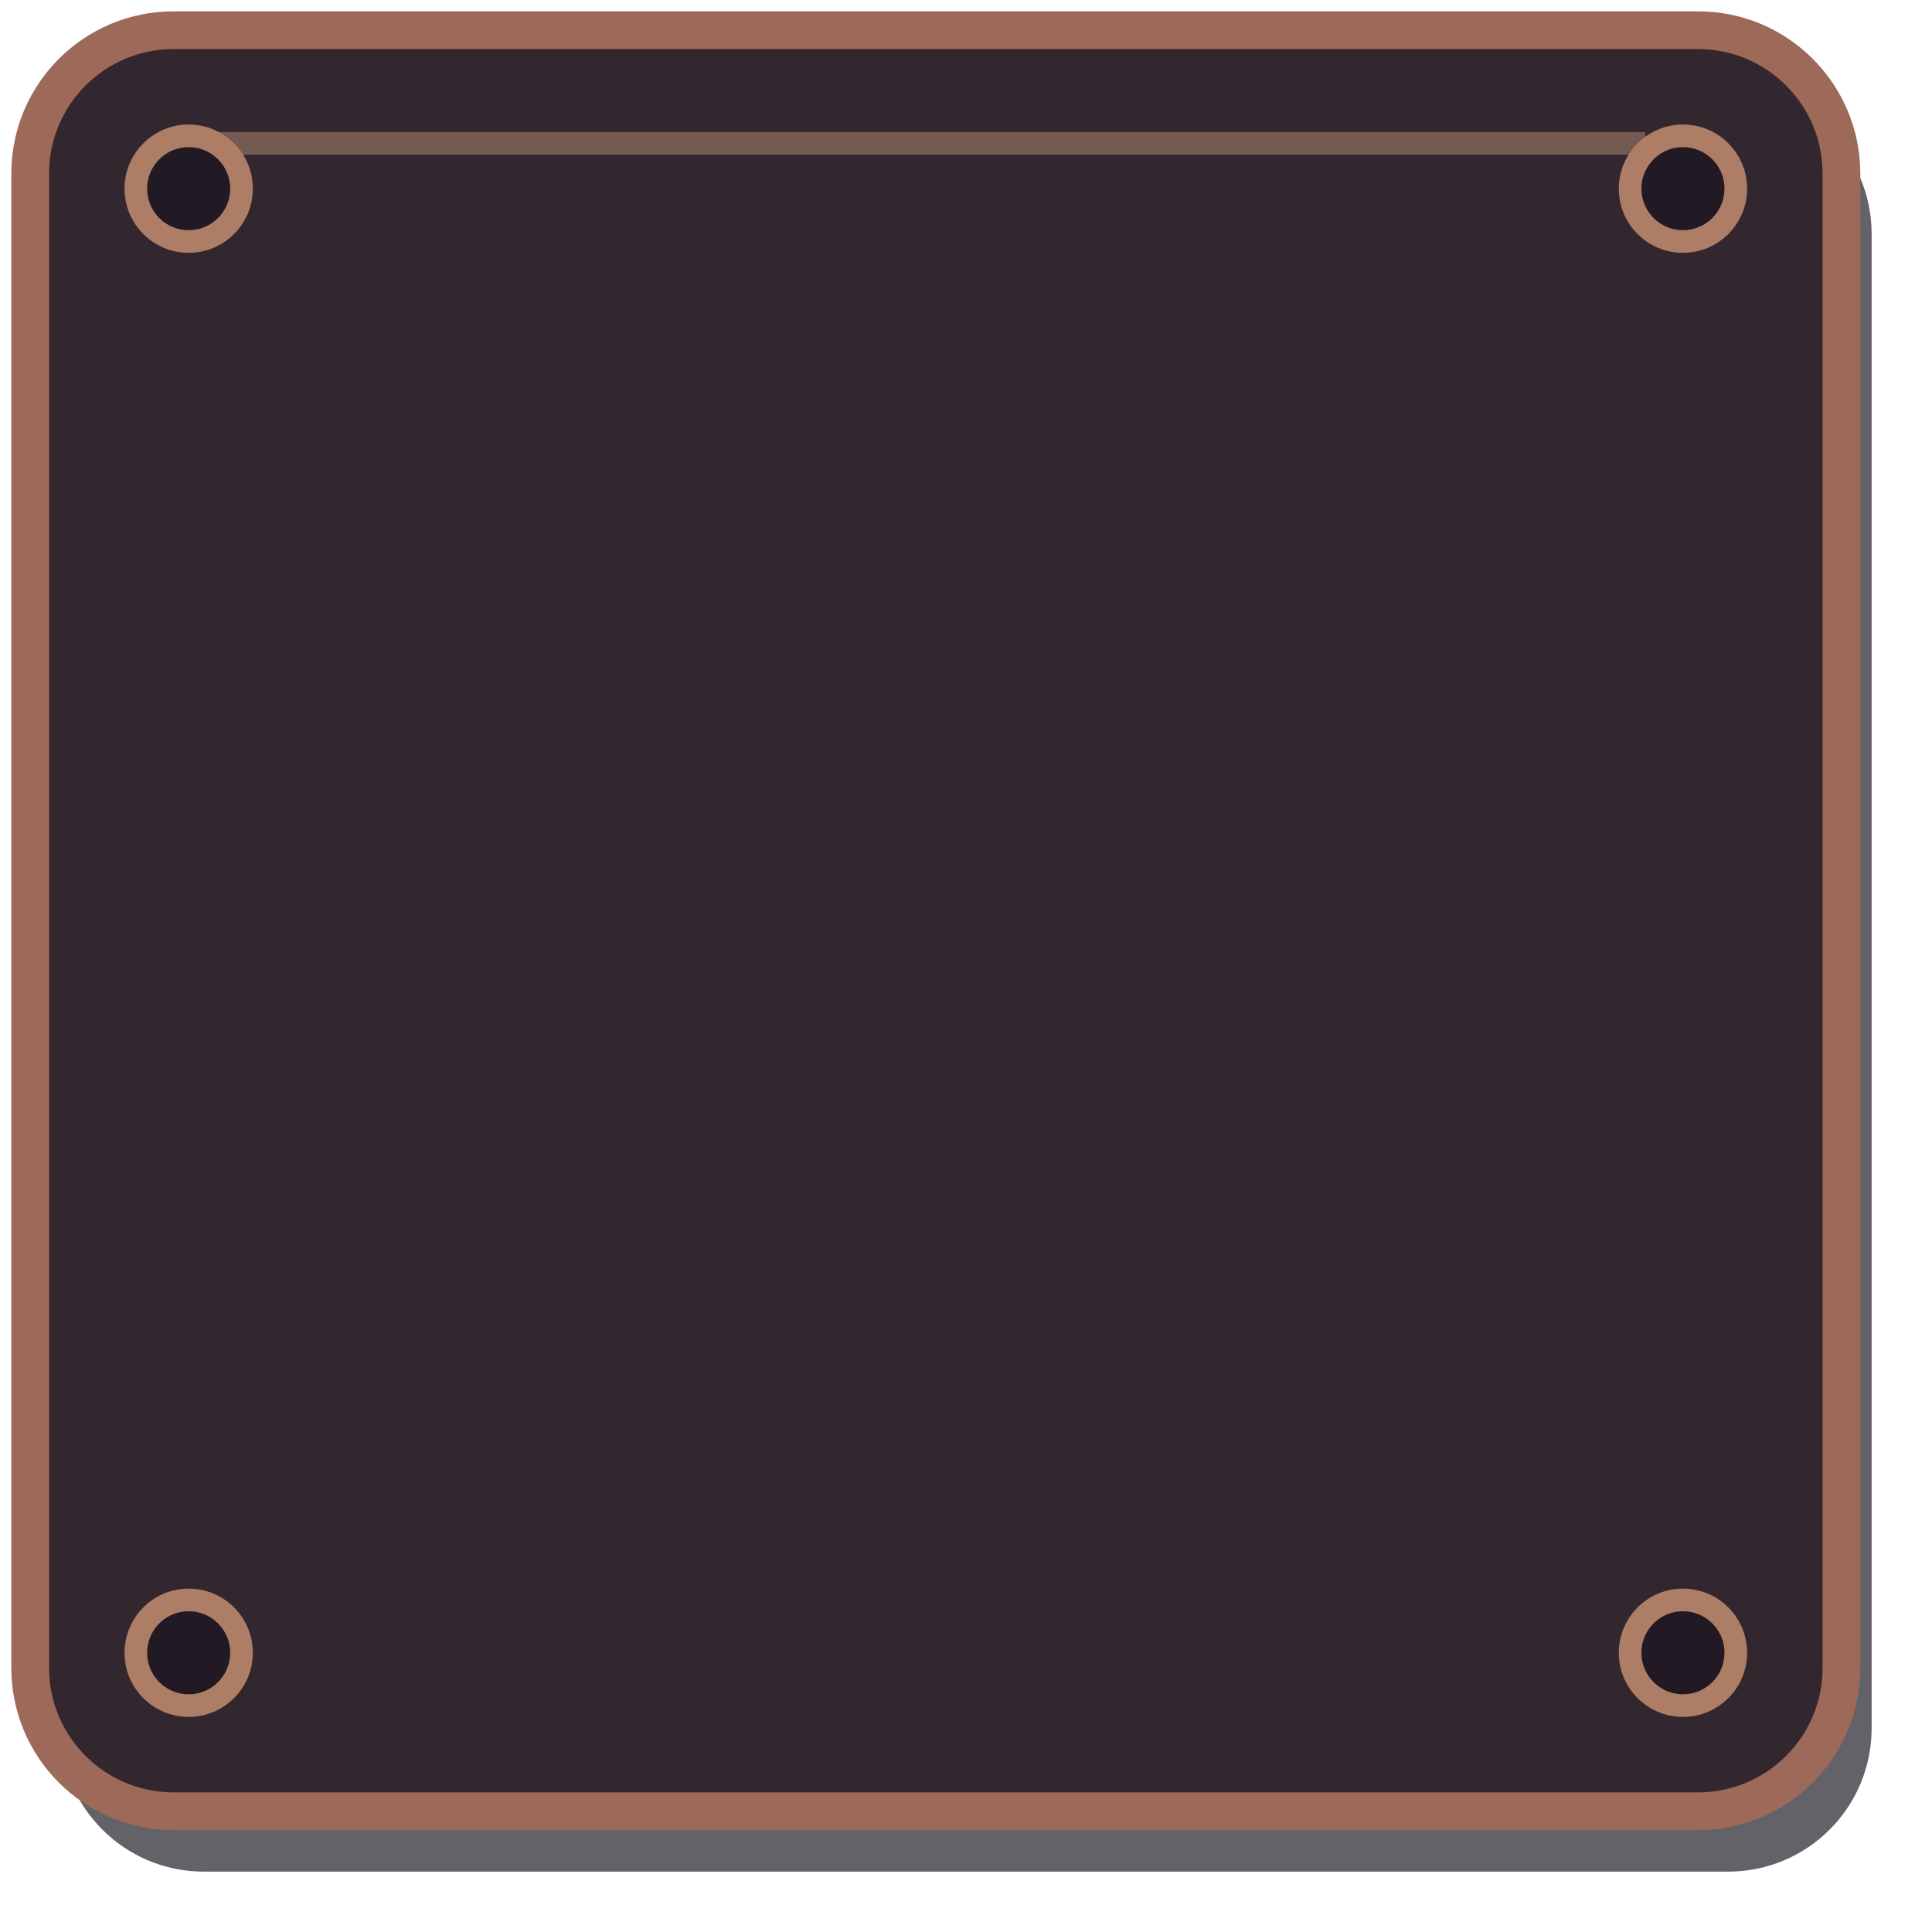
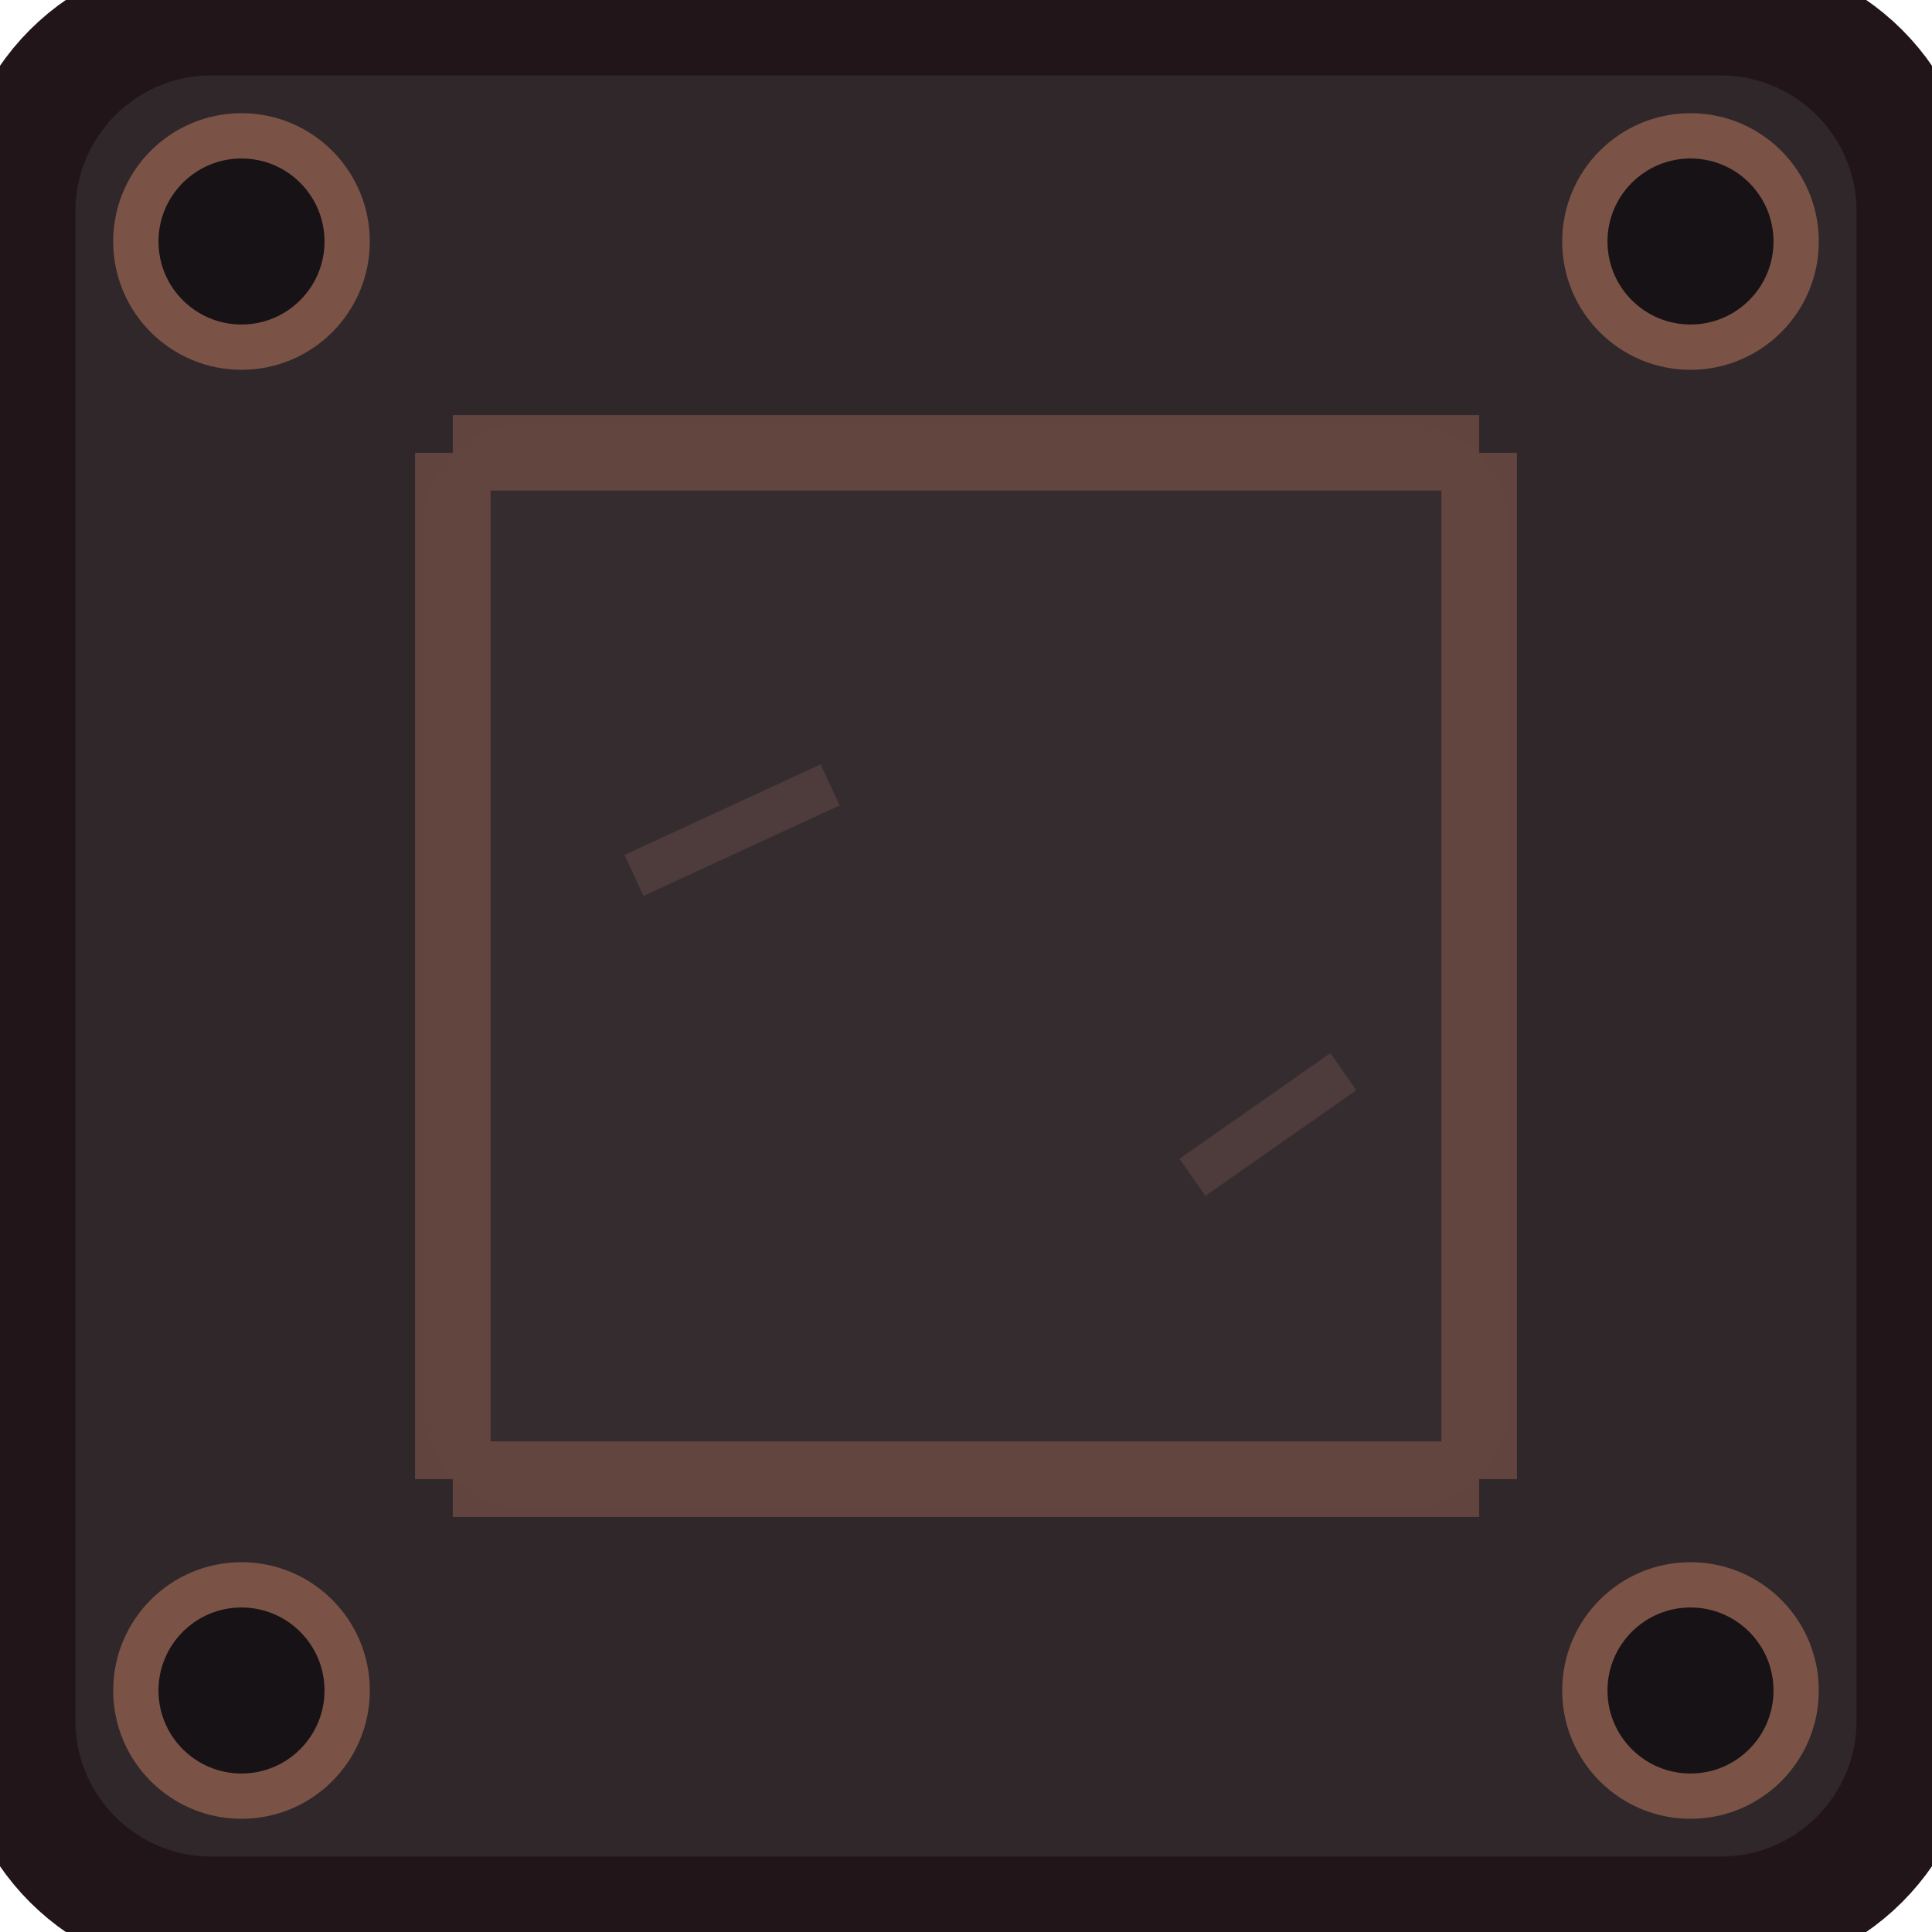
- <svg xmlns="http://www.w3.org/2000/svg" viewBox="0 0 256 256" width="256" height="256">
-   <rect x="8" y="12" width="240" height="236" rx="19" fill="#100e17" opacity=".65" />
-   <rect x="4" y="4" width="240" height="236" rx="19" fill="#33272f" stroke="#9d6a59" stroke-width="5" />
-   <path d="M28 19h190" stroke="#c49879" opacity=".45" stroke-width="3" />
-   <g fill="#211923" stroke="#ae7d66" stroke-width="3">
-     <circle cx="25" cy="25" r="7" />
-     <circle cx="223" cy="25" r="7" />
-     <circle cx="25" cy="219" r="7" />
-     <circle cx="223" cy="219" r="7" />
+ <svg xmlns="http://www.w3.org/2000/svg" width="128" height="128" viewBox="0 0 128 128">
+   <defs />
+   <rect x="1" y="1" width="126" height="126" rx="13" fill="#30272b" stroke="#21151a" stroke-width="8" />
+   <rect x="28" y="28" width="72" height="72" rx="7" fill="#352c30" />
+   <path d="M30 30 H98 M30 98 H98 M30 30 V98 M98 30 V98" stroke="#7b5346" stroke-width="5" opacity=".65" />
+   <path d="M42 58 l13 -6 M79 78 l10 -7" stroke="#7c5650" stroke-width="3" opacity=".35" />
+   <g fill="#171216" stroke="#7b5346" stroke-width="3">
+     <circle cx="16" cy="16" r="7" />
+     <circle cx="112" cy="16" r="7" />
+     <circle cx="16" cy="112" r="7" />
+     <circle cx="112" cy="112" r="7" />
  </g>
</svg>
